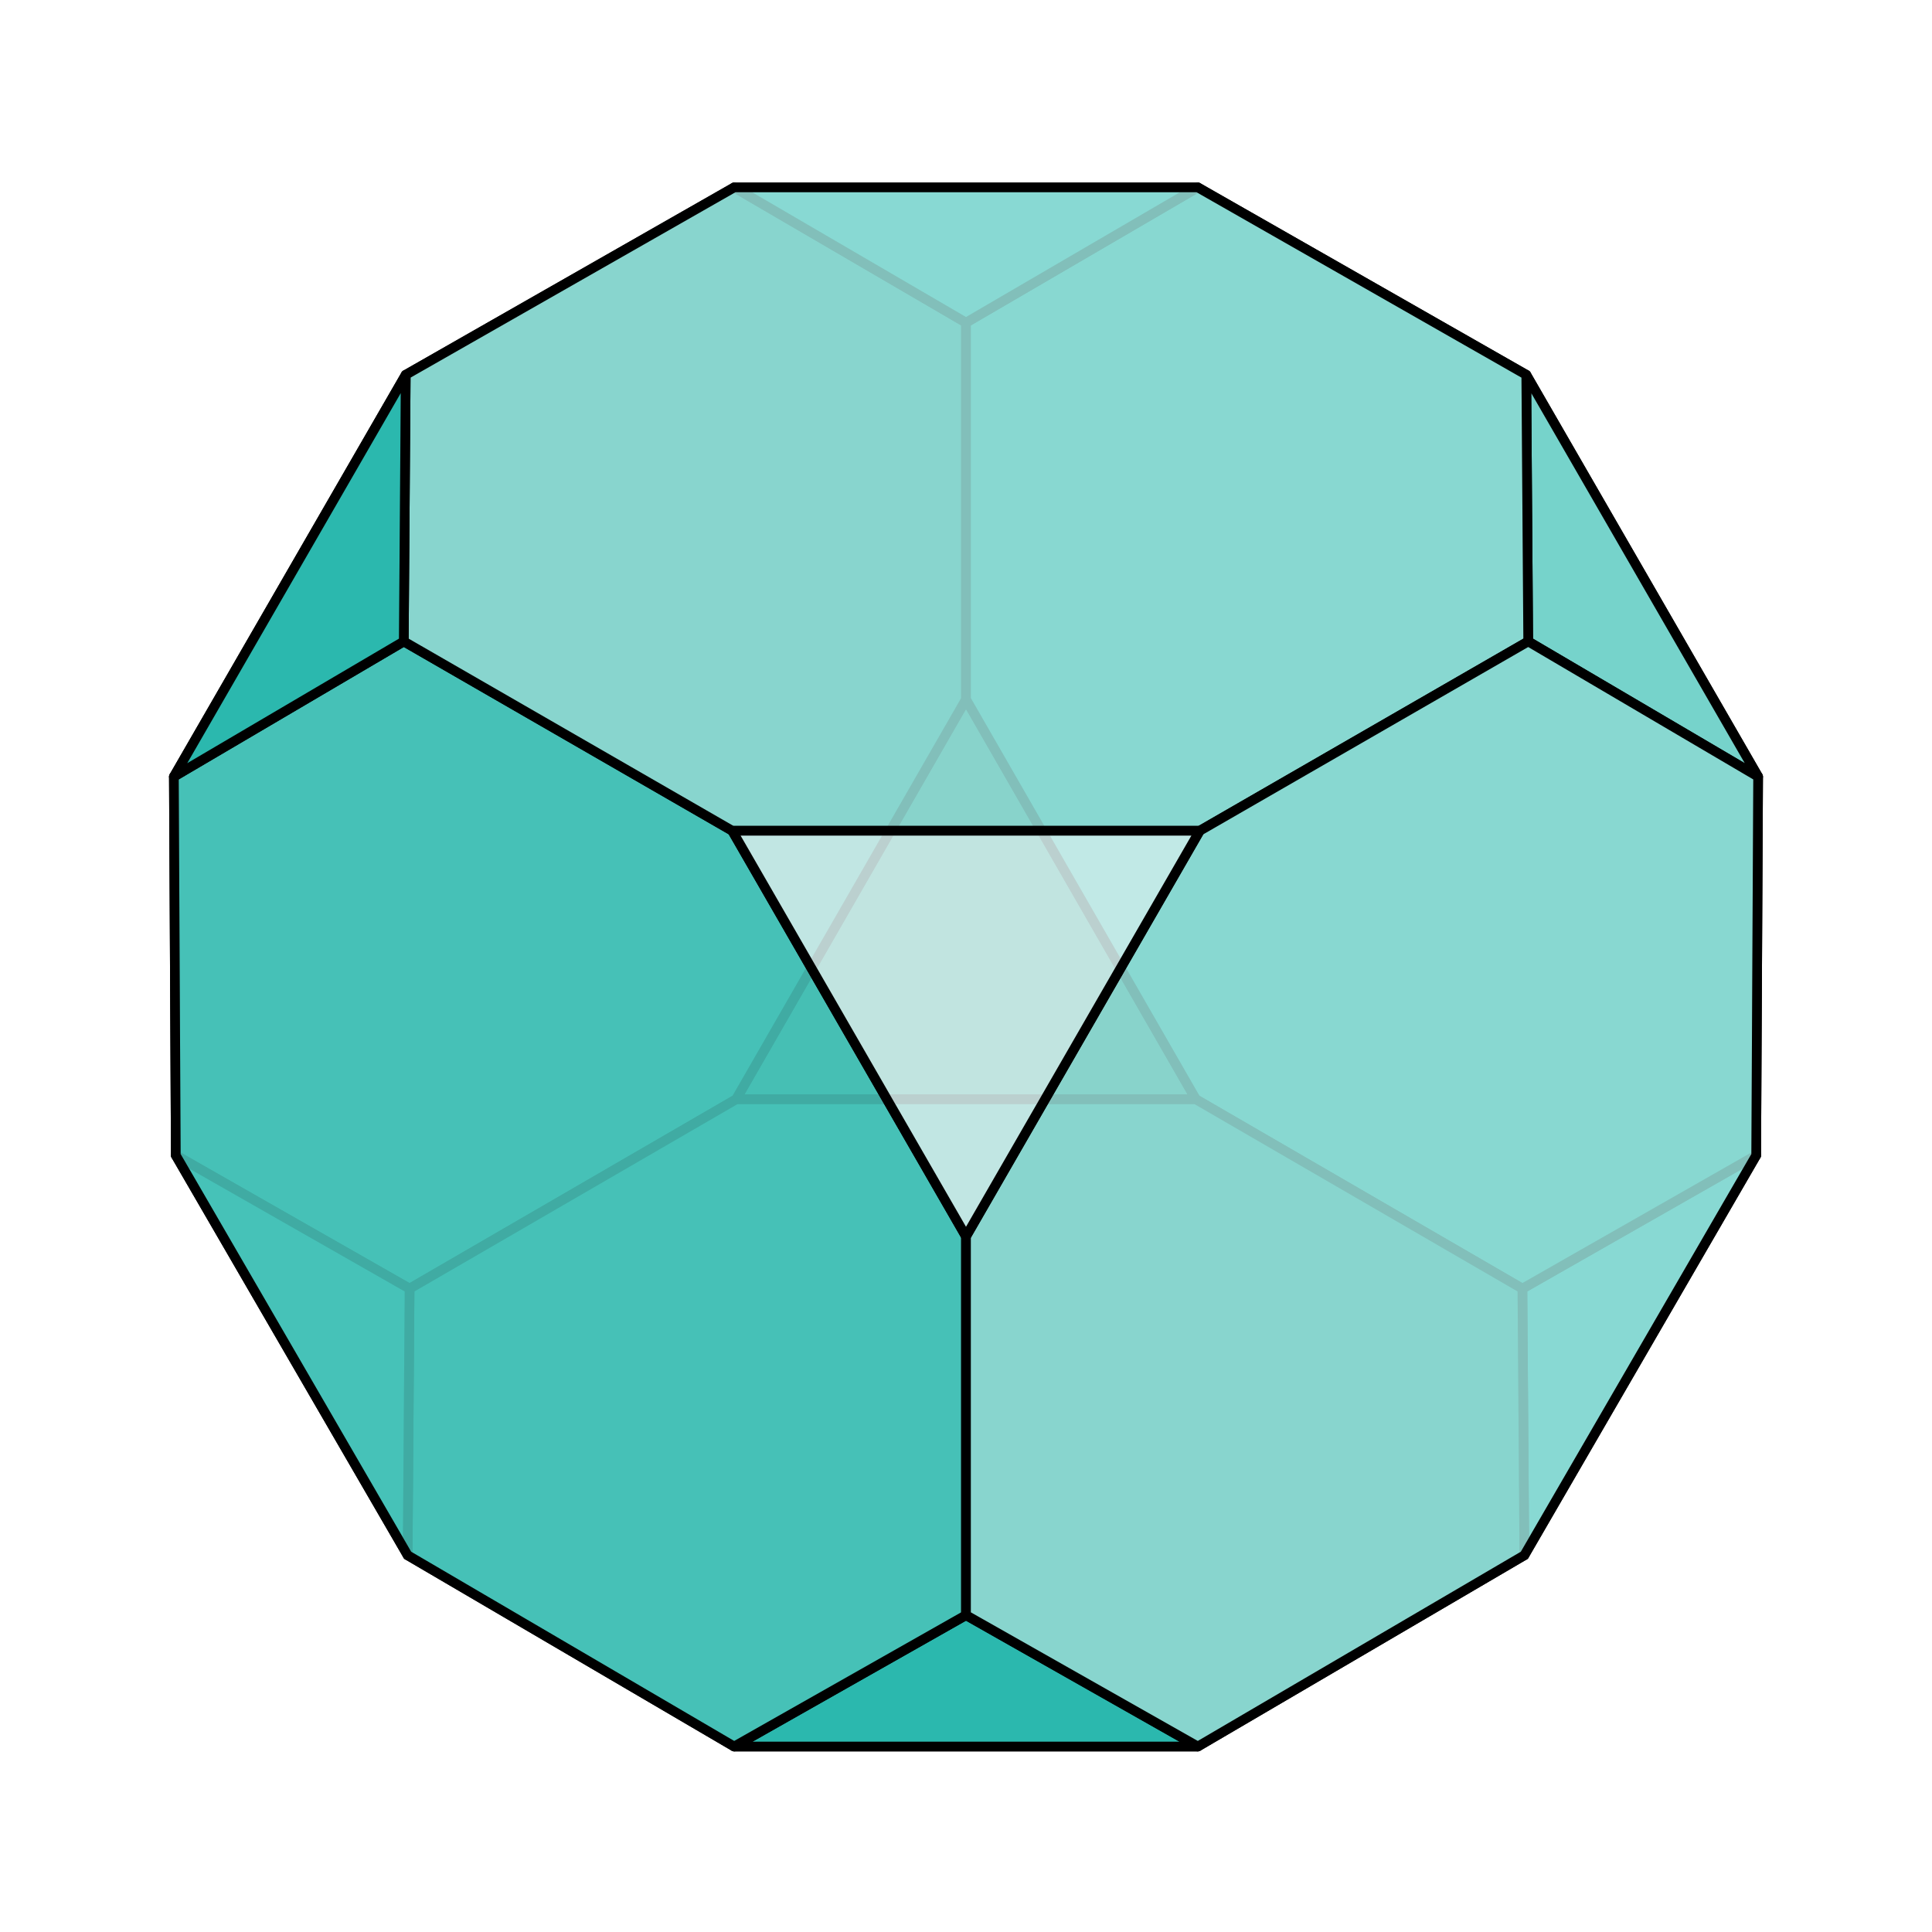
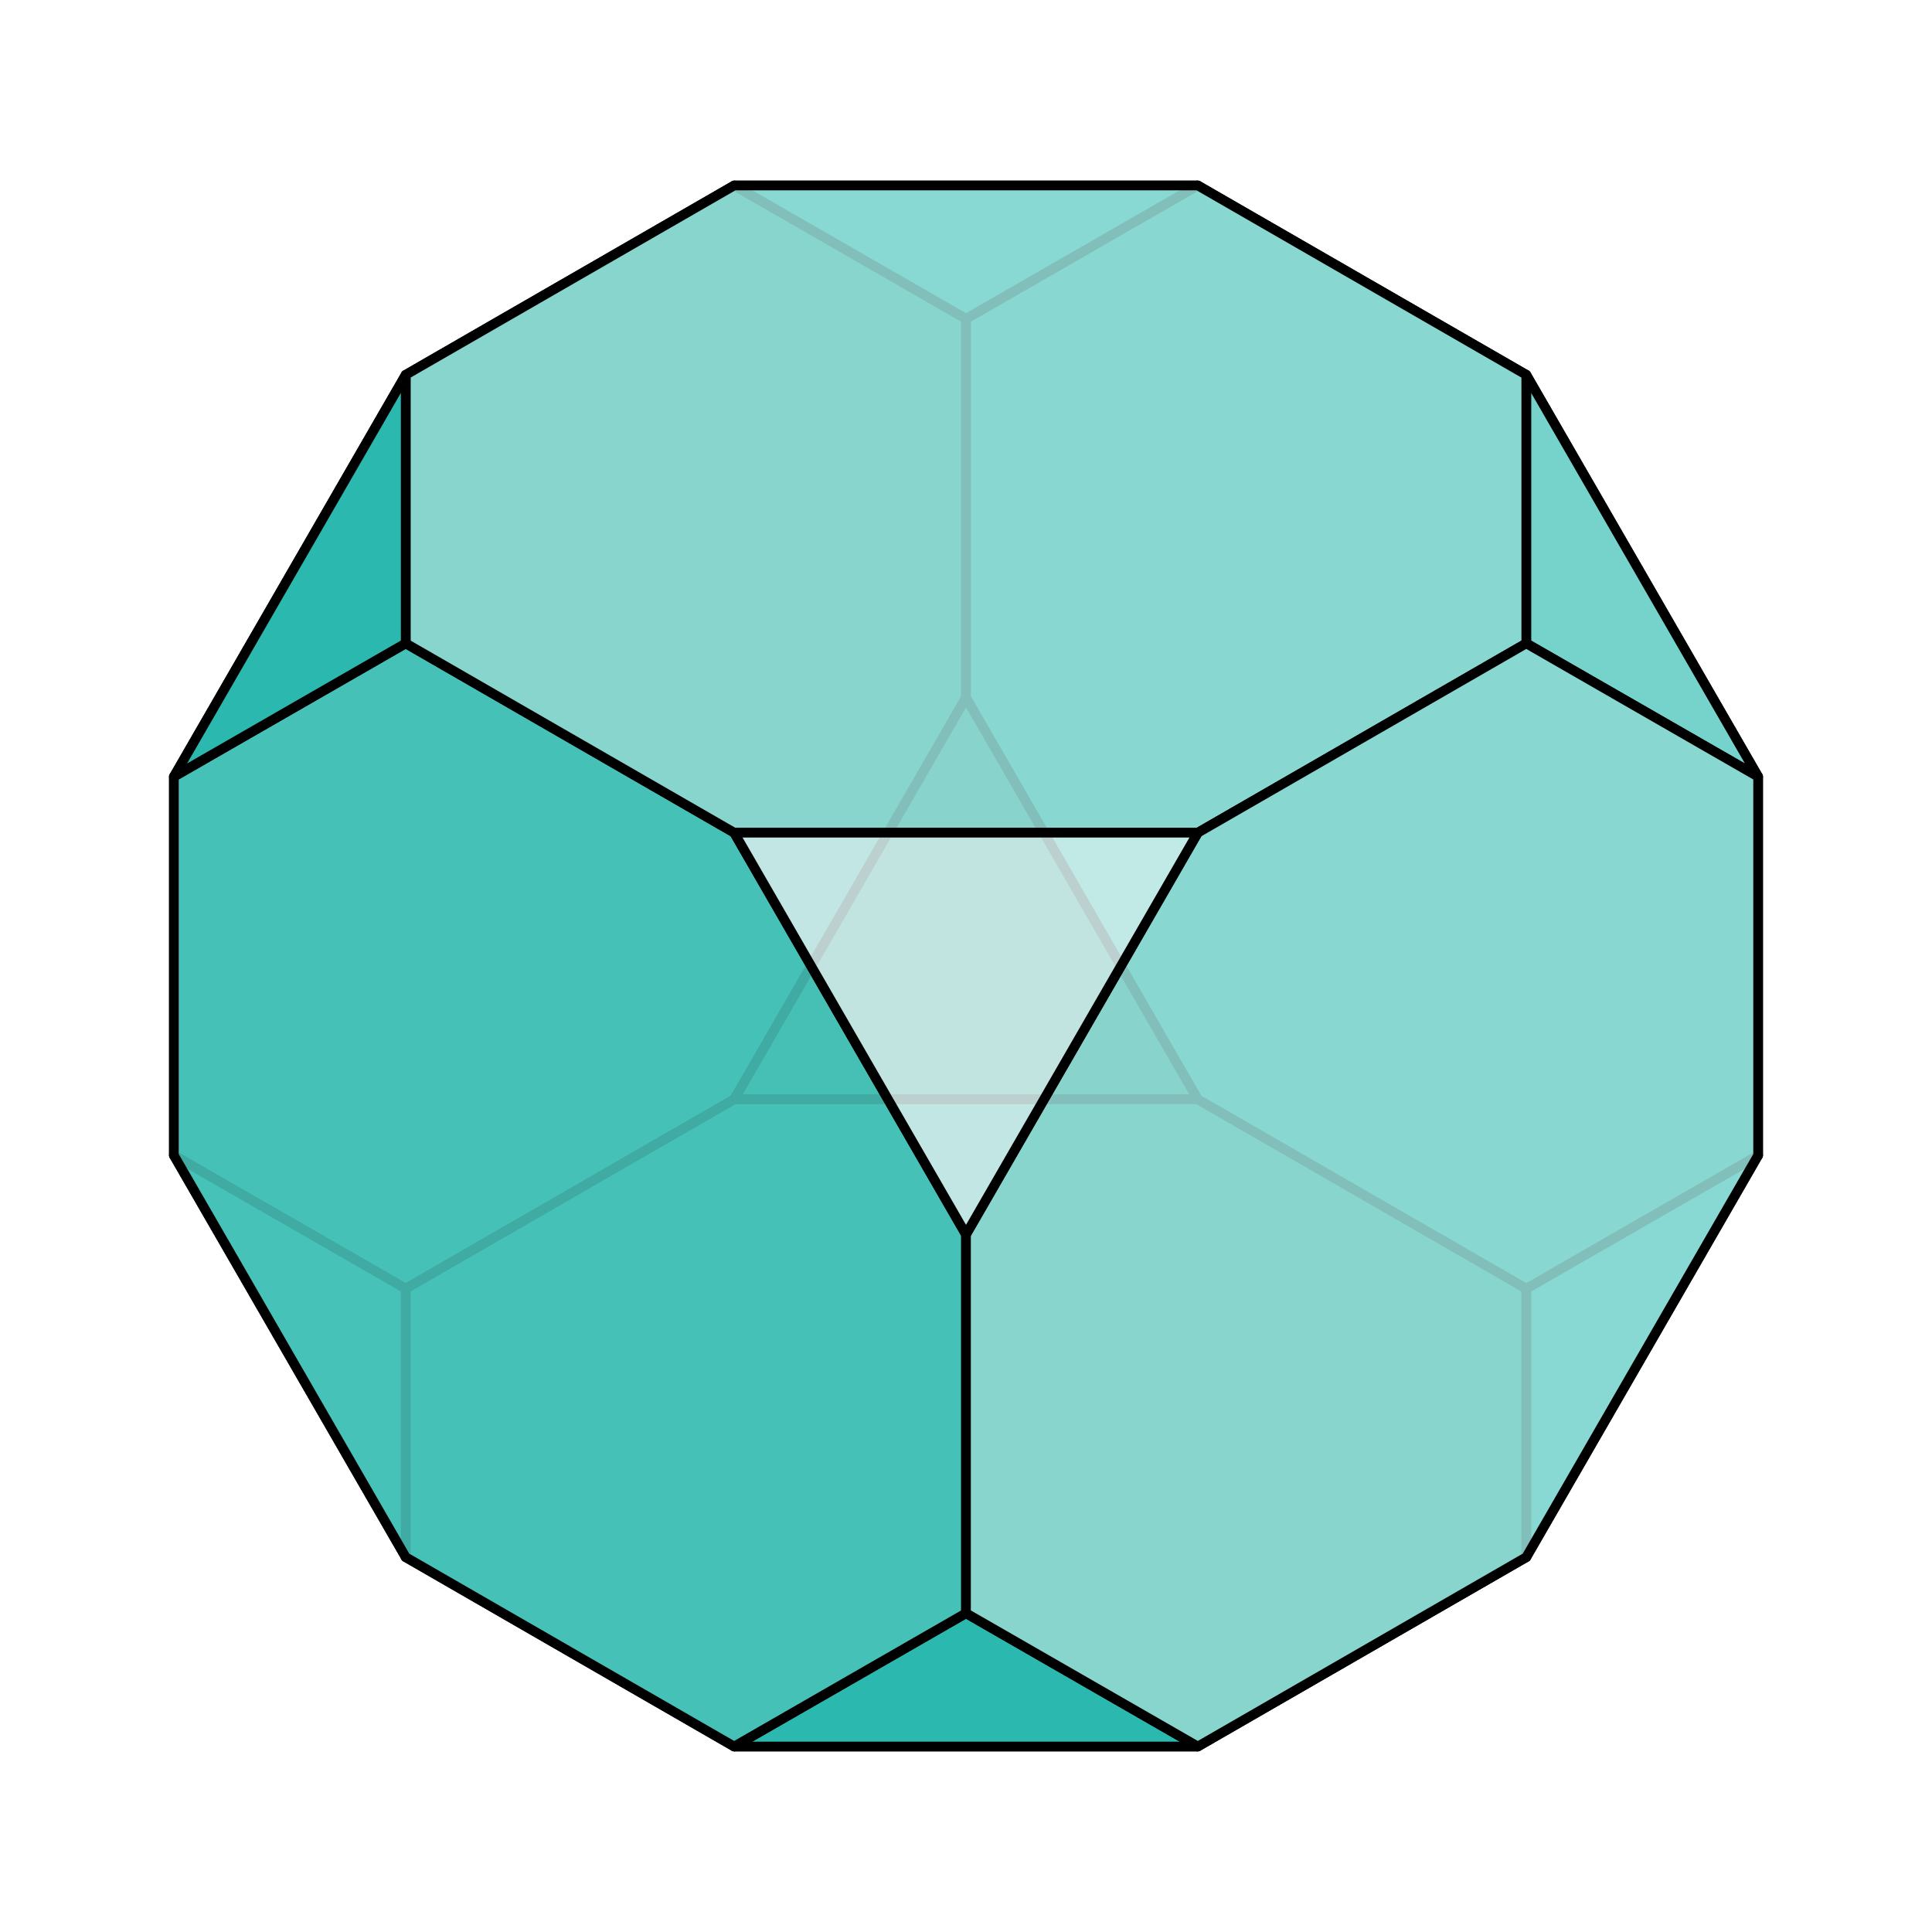
<svg xmlns="http://www.w3.org/2000/svg" baseProfile="full" height="512" version="1.1" viewBox="-0.5 -0.5 1.0 1.0" width="512">
  <defs>
    <clipPath id="id1">
      <rect height="1.0" width="1.0" x="-0.5" y="-0.5" />
    </clipPath>
  </defs>
  <g clip-path="url(#id1)">
-     <polygon fill="#006F58" fill-opacity="0.85" points="0.119,0.069 -0.119,0.069 0.0,-0.138" stroke="black" stroke-linejoin="round" stroke-width="0.005" />
-     <polygon fill="#00A496" fill-opacity="0.85" points="0.288,0.167 0.409,0.098 0.289,0.305" stroke="black" stroke-linejoin="round" stroke-width="0.005" />
-     <polygon fill="#008370" fill-opacity="0.85" points="-0.409,0.098 -0.41,-0.098 -0.29,-0.306 -0.12,-0.403 0.0,-0.333 0.0,-0.138 -0.119,0.069 -0.288,0.167" stroke="black" stroke-linejoin="round" stroke-width="0.005" />
-     <polygon fill="#009A8B" fill-opacity="0.85" points="0.12,-0.403 0.29,-0.306 0.41,-0.098 0.409,0.098 0.288,0.167 0.119,0.069 0.0,-0.138 0.0,-0.333" stroke="black" stroke-linejoin="round" stroke-width="0.005" />
-     <polygon fill="#008370" fill-opacity="0.85" points="-0.289,0.305 -0.288,0.167 -0.119,0.069 0.119,0.069 0.288,0.167 0.289,0.305 0.12,0.404 -0.12,0.404" stroke="black" stroke-linejoin="round" stroke-width="0.005" />
-     <polygon fill="#00A496" fill-opacity="0.85" points="0.12,-0.403 0.0,-0.333 -0.12,-0.403" stroke="black" stroke-linejoin="round" stroke-width="0.005" />
-     <polygon fill="#008977" fill-opacity="0.85" points="-0.289,0.305 -0.409,0.098 -0.288,0.167" stroke="black" stroke-linejoin="round" stroke-width="0.005" />
-     <polygon fill="#84DAD4" fill-opacity="0.85" points="0.29,-0.306 0.291,-0.168 0.41,-0.098" stroke="black" stroke-linejoin="round" stroke-width="0.005" />
-     <polygon fill="#2CBFB5" fill-opacity="0.85" points="-0.12,0.404 0.12,0.404 0.0,0.336" stroke="black" stroke-linejoin="round" stroke-width="0.005" />
-     <polygon fill="#4CC9C0" fill-opacity="0.85" points="-0.291,-0.168 -0.41,-0.098 -0.409,0.098 -0.289,0.305 -0.12,0.404 0.0,0.336 0.0,0.14 -0.121,-0.07" stroke="black" stroke-linejoin="round" stroke-width="0.005" />
-     <polygon fill="#99E0DB" fill-opacity="0.85" points="-0.291,-0.168 -0.121,-0.07 0.121,-0.07 0.291,-0.168 0.29,-0.306 0.12,-0.403 -0.12,-0.403 -0.29,-0.306" stroke="black" stroke-linejoin="round" stroke-width="0.005" />
-     <polygon fill="#99E0DB" fill-opacity="0.85" points="0.0,0.336 0.12,0.404 0.289,0.305 0.409,0.098 0.41,-0.098 0.291,-0.168 0.121,-0.07 0.0,0.14" stroke="black" stroke-linejoin="round" stroke-width="0.005" />
-     <polygon fill="#2CBFB5" fill-opacity="0.85" points="-0.291,-0.168 -0.29,-0.306 -0.41,-0.098" stroke="black" stroke-linejoin="round" stroke-width="0.005" />
-     <polygon fill="#DCF4F3" fill-opacity="0.85" points="-0.121,-0.07 0.0,0.14 0.121,-0.07" stroke="black" stroke-linejoin="round" stroke-width="0.005" />
+     <polygon fill="#006F58" fill-opacity="0.85" points="0.12,0.069 -0.12,0.069 0.0,-0.139" stroke="black" stroke-linejoin="round" stroke-width="0.005" />
+     <polygon fill="#00A496" fill-opacity="0.85" points="0.29,0.167 0.41,0.098 0.29,0.306" stroke="black" stroke-linejoin="round" stroke-width="0.005" />
+     <polygon fill="#008370" fill-opacity="0.85" points="-0.41,0.098 -0.41,-0.098 -0.29,-0.306 -0.12,-0.404 0.0,-0.335 0.0,-0.139 -0.12,0.069 -0.29,0.167" stroke="black" stroke-linejoin="round" stroke-width="0.005" />
+     <polygon fill="#008370" fill-opacity="0.85" points="-0.29,0.306 -0.29,0.167 -0.12,0.069 0.12,0.069 0.29,0.167 0.29,0.306 0.12,0.404 -0.12,0.404" stroke="black" stroke-linejoin="round" stroke-width="0.005" />
+     <polygon fill="#009A8B" fill-opacity="0.85" points="0.12,-0.404 0.29,-0.306 0.41,-0.098 0.41,0.098 0.29,0.167 0.12,0.069 0.0,-0.139 0.0,-0.335" stroke="black" stroke-linejoin="round" stroke-width="0.005" />
+     <polygon fill="#008977" fill-opacity="0.85" points="-0.29,0.306 -0.41,0.098 -0.29,0.167" stroke="black" stroke-linejoin="round" stroke-width="0.005" />
+     <polygon fill="#00A496" fill-opacity="0.85" points="0.12,-0.404 0.0,-0.335 -0.12,-0.404" stroke="black" stroke-linejoin="round" stroke-width="0.005" />
+     <polygon fill="#2CBFB5" fill-opacity="0.85" points="-0.12,0.404 0.12,0.404 0.0,0.335" stroke="black" stroke-linejoin="round" stroke-width="0.005" />
+     <polygon fill="#84DAD4" fill-opacity="0.85" points="0.29,-0.306 0.29,-0.167 0.41,-0.098" stroke="black" stroke-linejoin="round" stroke-width="0.005" />
+     <polygon fill="#4CC9C0" fill-opacity="0.85" points="-0.29,-0.167 -0.41,-0.098 -0.41,0.098 -0.29,0.306 -0.12,0.404 0.0,0.335 0.0,0.139 -0.12,-0.069" stroke="black" stroke-linejoin="round" stroke-width="0.005" />
+     <polygon fill="#99E0DB" fill-opacity="0.85" points="-0.29,-0.167 -0.12,-0.069 0.12,-0.069 0.29,-0.167 0.29,-0.306 0.12,-0.404 -0.12,-0.404 -0.29,-0.306" stroke="black" stroke-linejoin="round" stroke-width="0.005" />
+     <polygon fill="#99E0DB" fill-opacity="0.85" points="0.0,0.335 0.12,0.404 0.29,0.306 0.41,0.098 0.41,-0.098 0.29,-0.167 0.12,-0.069 0.0,0.139" stroke="black" stroke-linejoin="round" stroke-width="0.005" />
+     <polygon fill="#2CBFB5" fill-opacity="0.85" points="-0.29,-0.167 -0.29,-0.306 -0.41,-0.098" stroke="black" stroke-linejoin="round" stroke-width="0.005" />
+     <polygon fill="#DCF4F3" fill-opacity="0.85" points="-0.12,-0.069 0.0,0.139 0.12,-0.069" stroke="black" stroke-linejoin="round" stroke-width="0.005" />
  </g>
</svg>
